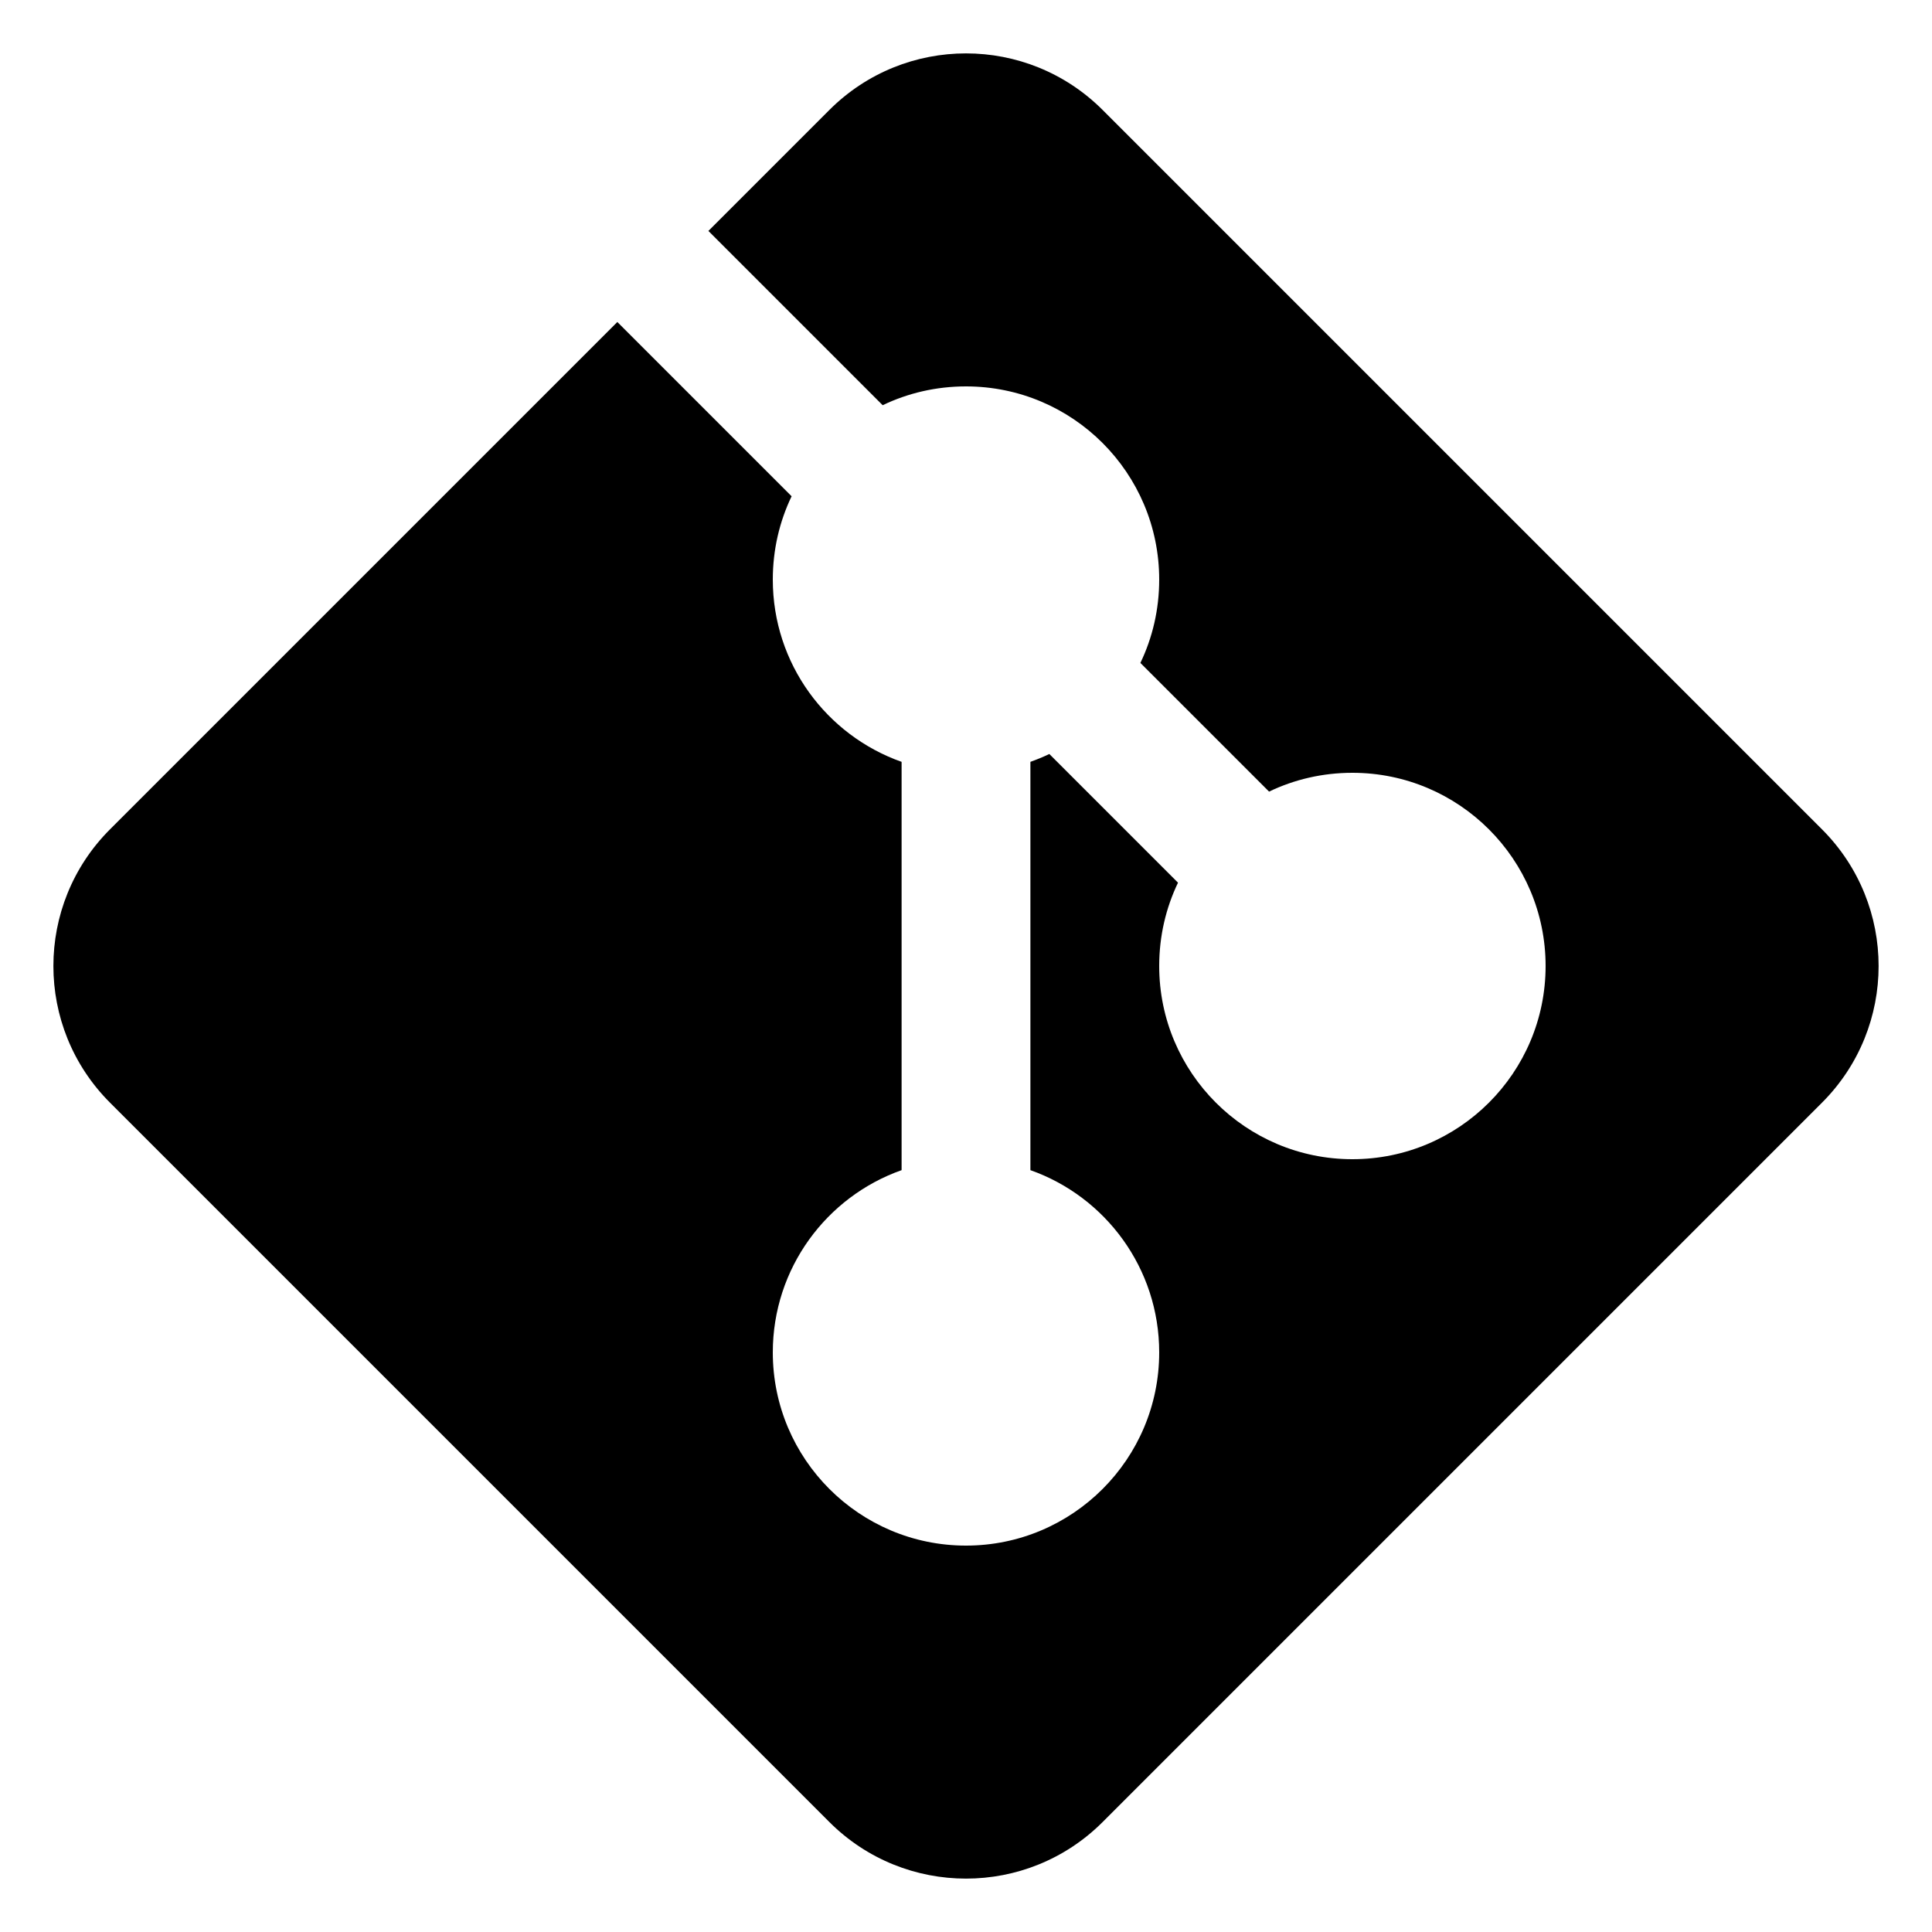
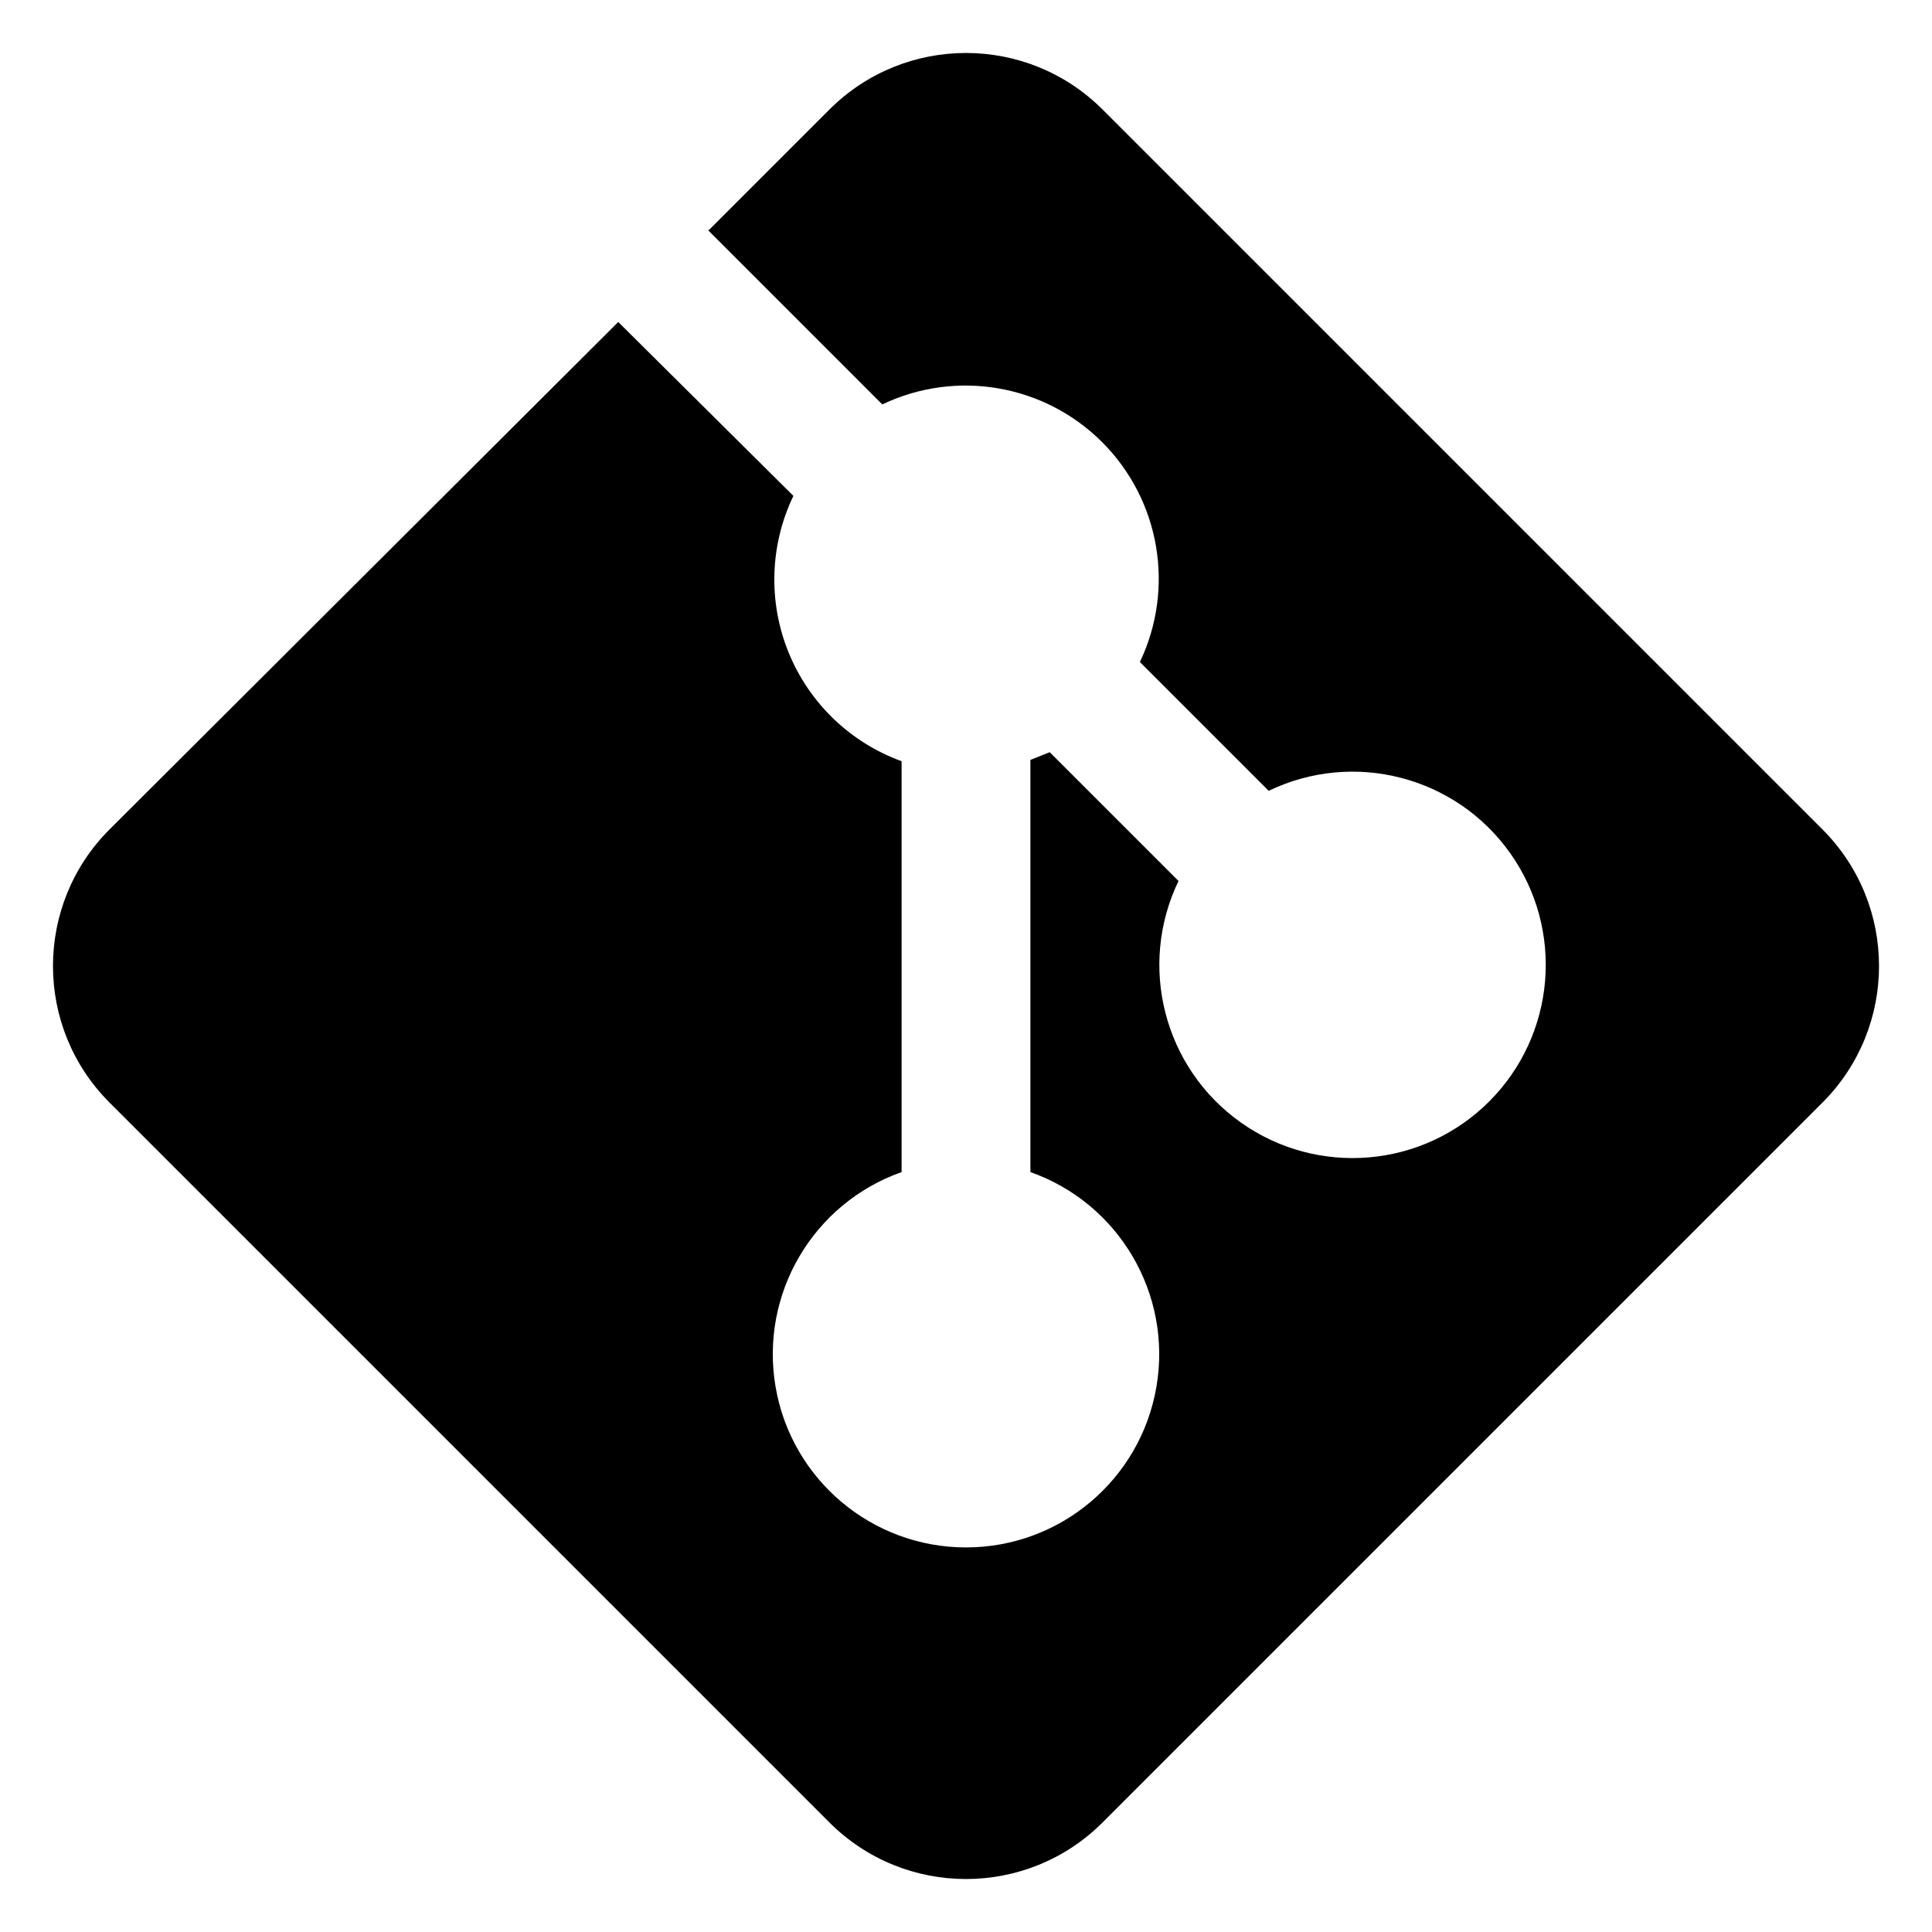
- <svg xmlns="http://www.w3.org/2000/svg" width="15px" height="15px" viewBox="0 0 15 15" fill="none">
-   <path d="M6.439 0.854C7.025 0.268 7.975 0.268 8.561 0.854L14.146 6.439C14.732 7.025 14.732 7.975 14.146 8.561L8.561 14.146C7.975 14.732 7.025 14.732 6.439 14.146L0.854 8.561C0.268 7.975 0.268 7.025 0.854 6.439L4.793 2.5L6.146 3.853C6.052 4.049 6 4.268 6 4.5C6 5.153 6.417 5.709 7 5.915V9.085C6.417 9.291 6 9.847 6 10.5C6 11.328 6.672 12 7.5 12C8.328 12 9 11.328 9 10.5C9 9.847 8.583 9.291 8 9.085V5.915C8.05 5.897 8.099 5.877 8.147 5.854L9.146 6.853C9.052 7.049 9 7.268 9 7.5C9 8.328 9.672 9 10.5 9C11.328 9 12 8.328 12 7.5C12 6.672 11.328 6 10.5 6C10.268 6 10.049 6.052 9.853 6.146L8.854 5.147C8.948 4.951 9 4.732 9 4.5C9 3.672 8.328 3 7.5 3C7.268 3 7.049 3.052 6.853 3.146L5.5 1.793L6.439 0.854Z" fill="currentColor" />
+ <svg xmlns="http://www.w3.org/2000/svg" fill="none" viewBox="0 0 15 15">
+   <path fill="currentColor" d="M6.44.85a1.5 1.5 0 0 1 2.12 0l5.59 5.59a1.5 1.5 0 0 1 0 2.12l-5.59 5.59a1.5 1.5 0 0 1-2.12 0L.85 8.56a1.5 1.5 0 0 1 0-2.12L4.8 2.5l1.36 1.35A1.5 1.5 0 0 0 7 5.91V9.1a1.5 1.5 0 1 0 1 0V5.9l.15-.06 1 1a1.5 1.5 0 1 0 .7-.7l-1-1a1.5 1.5 0 0 0-2-2L5.5 1.79l.94-.94Z" />
</svg>
